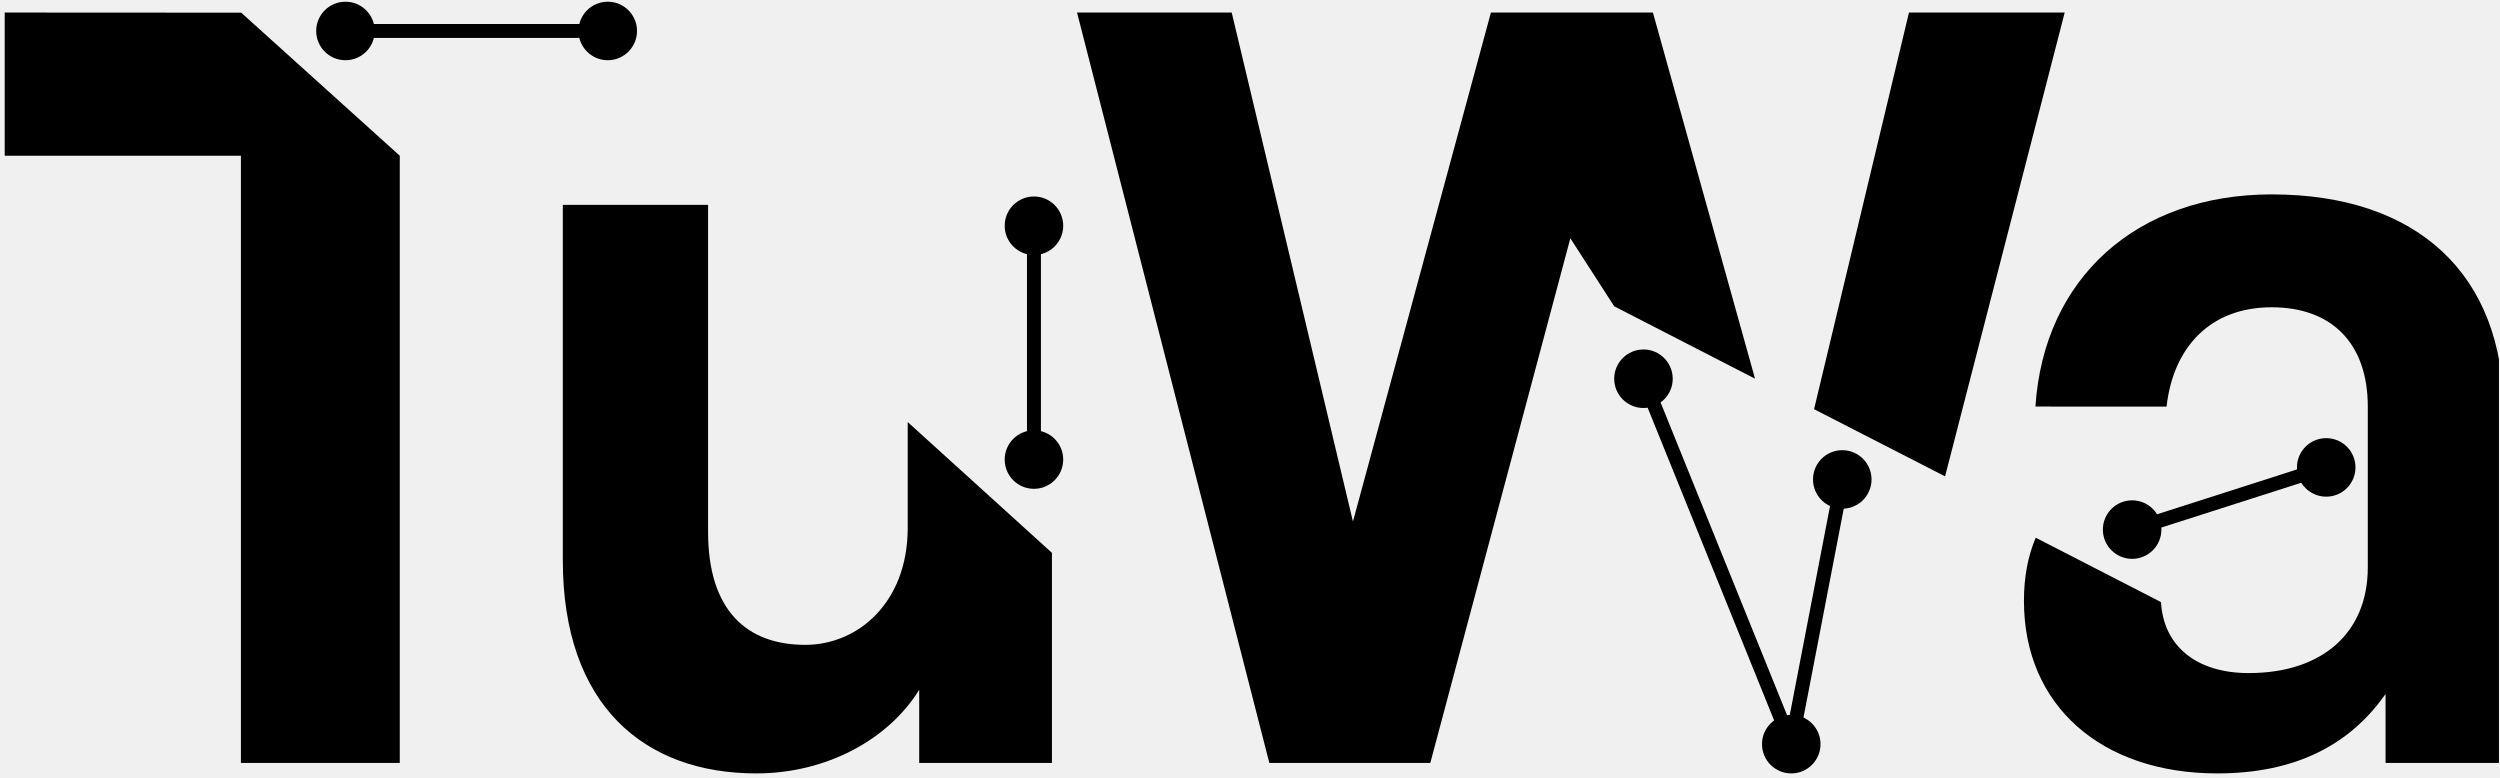
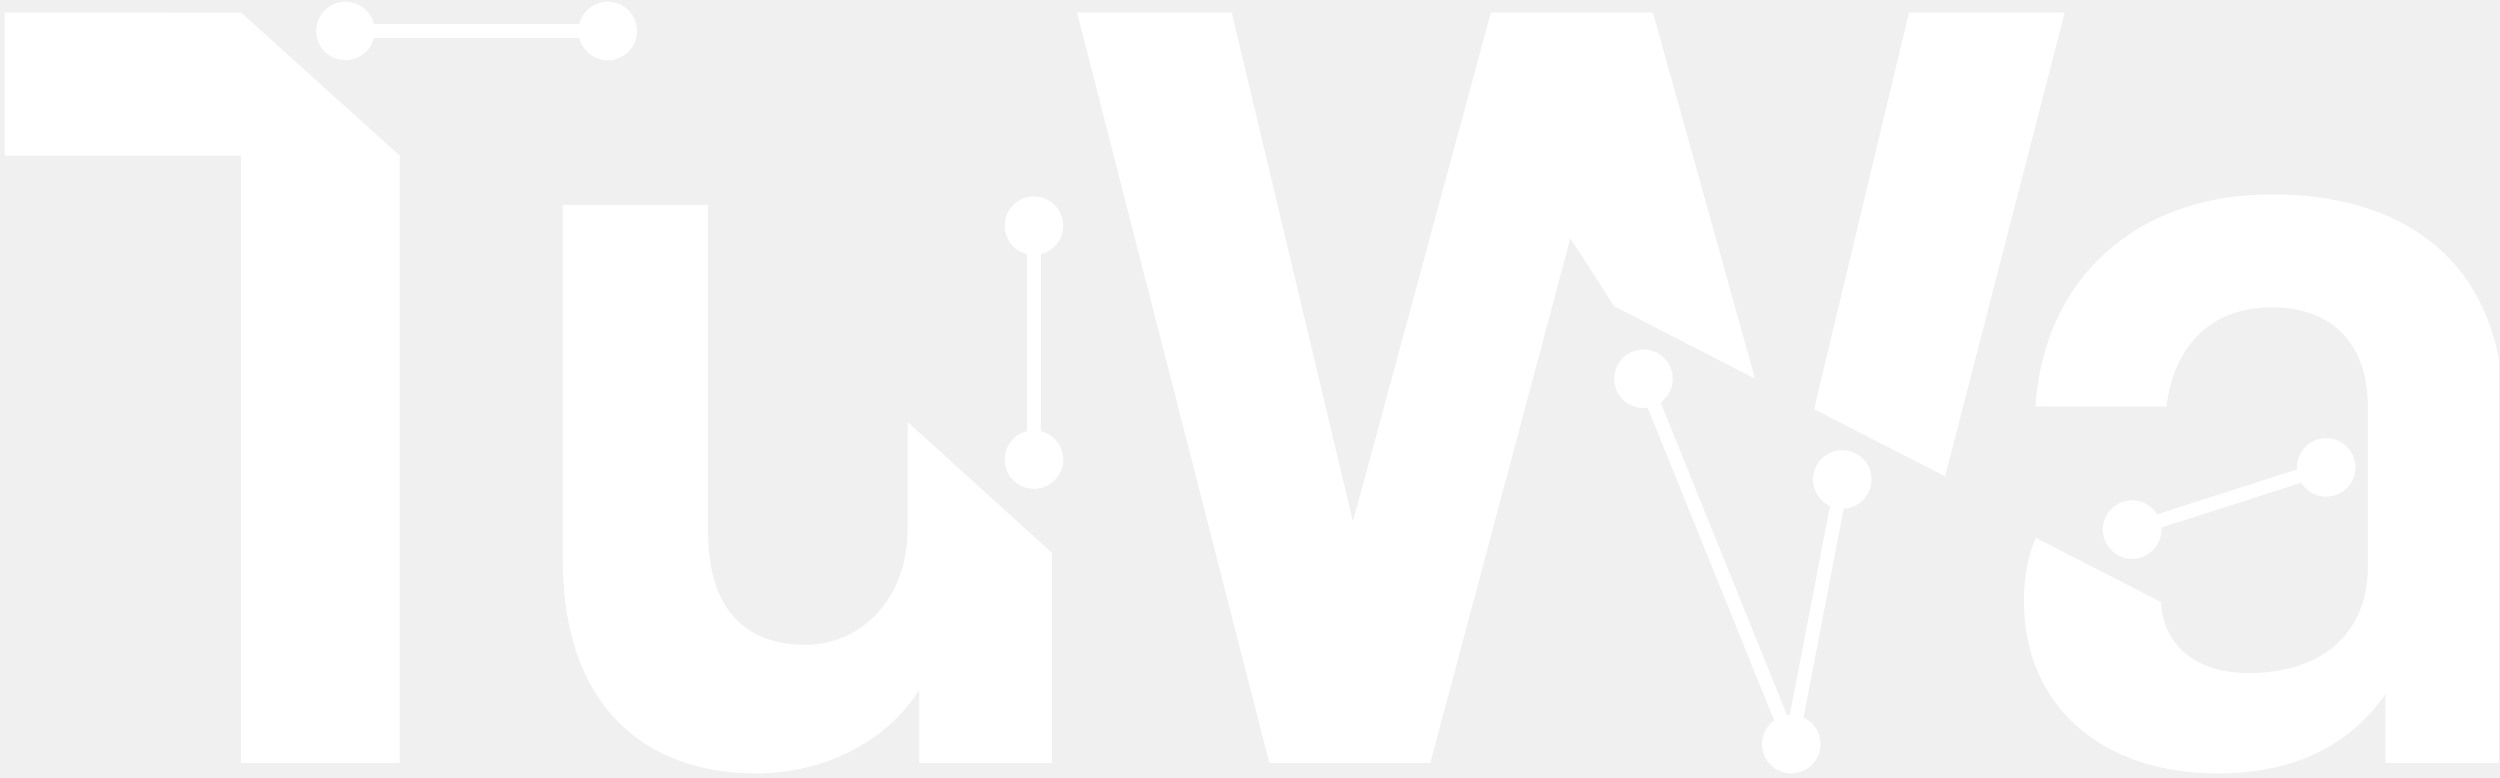
<svg xmlns="http://www.w3.org/2000/svg" xml:space="preserve" style="fill-rule:evenodd;clip-rule:evenodd;stroke-linecap:round;stroke-linejoin:round;stroke-miterlimit:1.5" viewBox="0 0 299 93">
  <path d="M0 0h298.875v92.746H0z" style="fill:none" />
  <clipPath id="a">
    <path d="M0 0h298.875v92.746H0z" />
  </clipPath>
-   <g clip-path="url(#a)" fill="currentColor">
+   <g clip-path="url(#a)" fill="white">
    <path d="M47.812 91.25V18.625L28.85 1.516.562 1.5v17.125h28.25V91.25z" style="fill-rule:nonzero" />
    <circle cx="72.687" cy="3.704" r="3.5" />
-     <path d="M41.317 3.704h31.37" style="fill:none;stroke:currentColor;stroke-width:1.67px" />
+     <path d="M41.317 3.704h31.37" style="fill:none;stroke:white;stroke-width:1.67px" />
    <circle cx="41.317" cy="3.704" r="3.5" />
    <circle cx="123.66" cy="54.963" r="3.5" />
    <circle cx="123.66" cy="27" r="3.5" />
-     <path d="M123.66 54.963V27" style="fill:none;stroke:currentColor;stroke-width:1.67px" />
+     <path d="M123.66 54.963V27" style="fill:none;stroke:white;stroke-width:1.67px" />
    <path d="M108.562 63.125c0 9-6 14-12.25 14-7 0-11.625-4.125-11.625-13.5V24.5H67.312V67c0 17.375 9.75 25.5 23.125 25.5 8.5 0 15.875-4.125 19.5-10v8.75h15.875V66.12l-17.25-15.642z" style="fill-rule:nonzero" />
    <path d="m193.06 36.636-5.247-8.136-16.75 62.75h-19.25l-23-89.75h18.5l14.5 60.875 16.5-60.875h19.375l12.214 43.792zm23.902 12.305L228.313 1.5h18.625l-14.307 55.474z" />
    <circle cx="214.235" cy="89" r="3.5" />
-     <path d="M196.558 45.296 214.234 89l6.101-31.659" style="fill:none;stroke:currentColor;stroke-width:1.67px" />
+     <path d="M196.558 45.296 214.234 89l6.101-31.659" style="fill:none;stroke:white;stroke-width:1.67px" />
    <circle cx="220.336" cy="57.341" r="3.5" />
    <circle cx="196.558" cy="45.296" r="3.5" />
    <path d="M258.455 72.009c.291 5.253 4.23 8.491 10.483 8.491 8.875 0 14.25-4.875 14.25-12.625v-19.25c0-7.5-4.25-11.875-11.5-11.875-7.304 0-11.763 4.735-12.568 11.879l-15.682-.004c1-15.375 12.125-25.375 28.25-25.375 17.5 0 27.75 9.625 27.75 26v42h-14.125V83c-4.375 6.25-11 9.5-20.125 9.5-13.875 0-23.125-8.125-23.125-20.625 0-2.834.467-5.351 1.411-7.565z" />
    <circle cx="255.003" cy="63.339" r="3.5" />
    <circle cx="278.215" cy="55.901" r="3.5" />
-     <path d="m255.003 63.339 23.212-7.438" style="fill:none;stroke:currentColor;stroke-width:1.67px" />
+     <path d="m255.003 63.339 23.212-7.438" style="fill:none;stroke:white;stroke-width:1.67px" />
  </g>
</svg>
